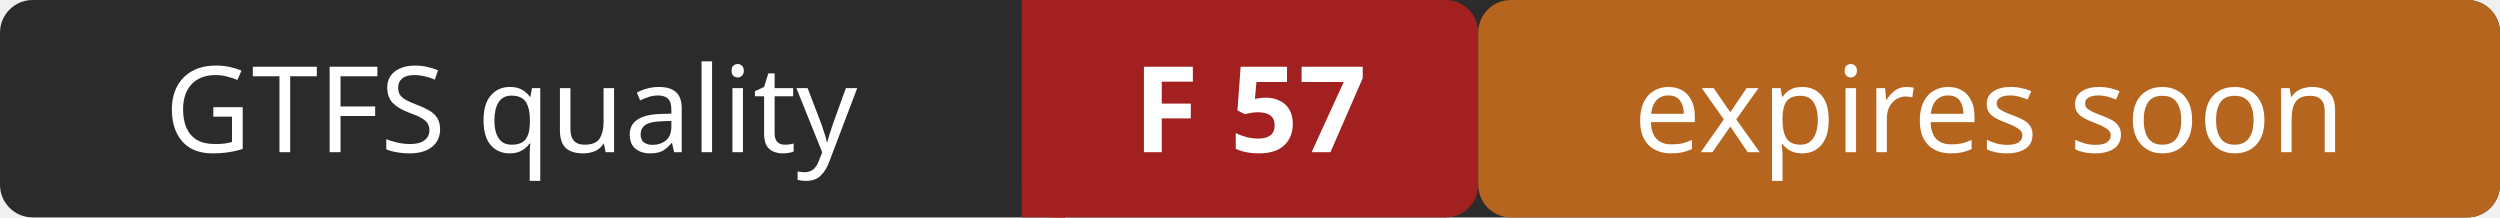
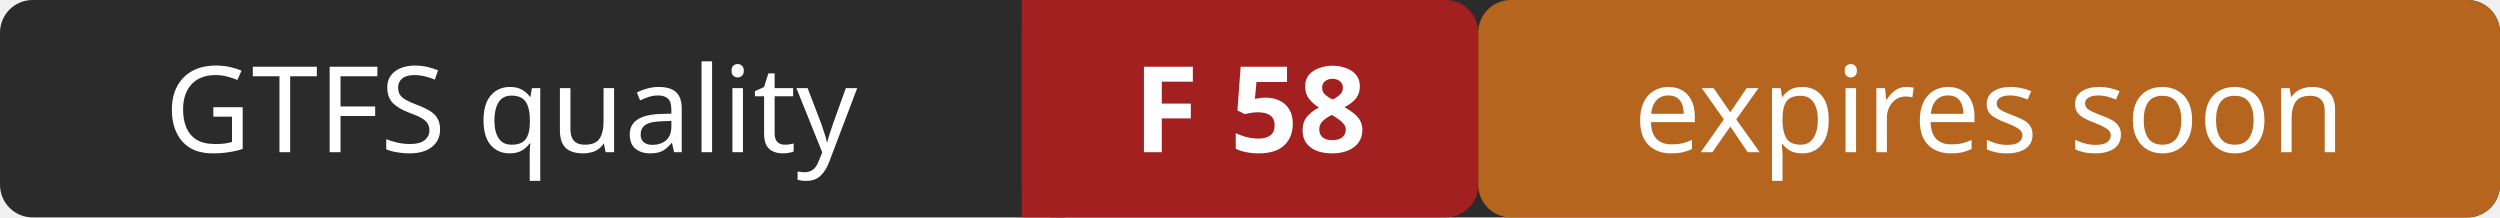
- <svg xmlns="http://www.w3.org/2000/svg" width="230" height="20" role="img" aria-label="GTFS quality: F 57 (expires soon)">
+ <svg xmlns="http://www.w3.org/2000/svg" width="230" height="20" role="img" aria-label="GTFS quality: F 58 (expires soon)">
  <rect width="230" height="20" rx="3" fill="#2b2b2b" />
  <rect x="94" width="42" height="20" rx="3" fill="#a32020" />
  <rect x="94" width="4" height="20" fill="#a32020" />
  <rect x="136" width="94" height="20" rx="3" fill="#b5651d" />
  <g fill="#ffffff" font-family="Verdana,Geneva,sans-serif" font-size="11" text-anchor="middle">
    <text x="47" y="14">GTFS quality</text>
-     <text x="115" y="14" font-weight="bold">F 57</text>
+     <text x="115" y="14" font-weight="bold">F 58</text>
    <text x="183" y="14">expires soon</text>
  </g>
</svg>
